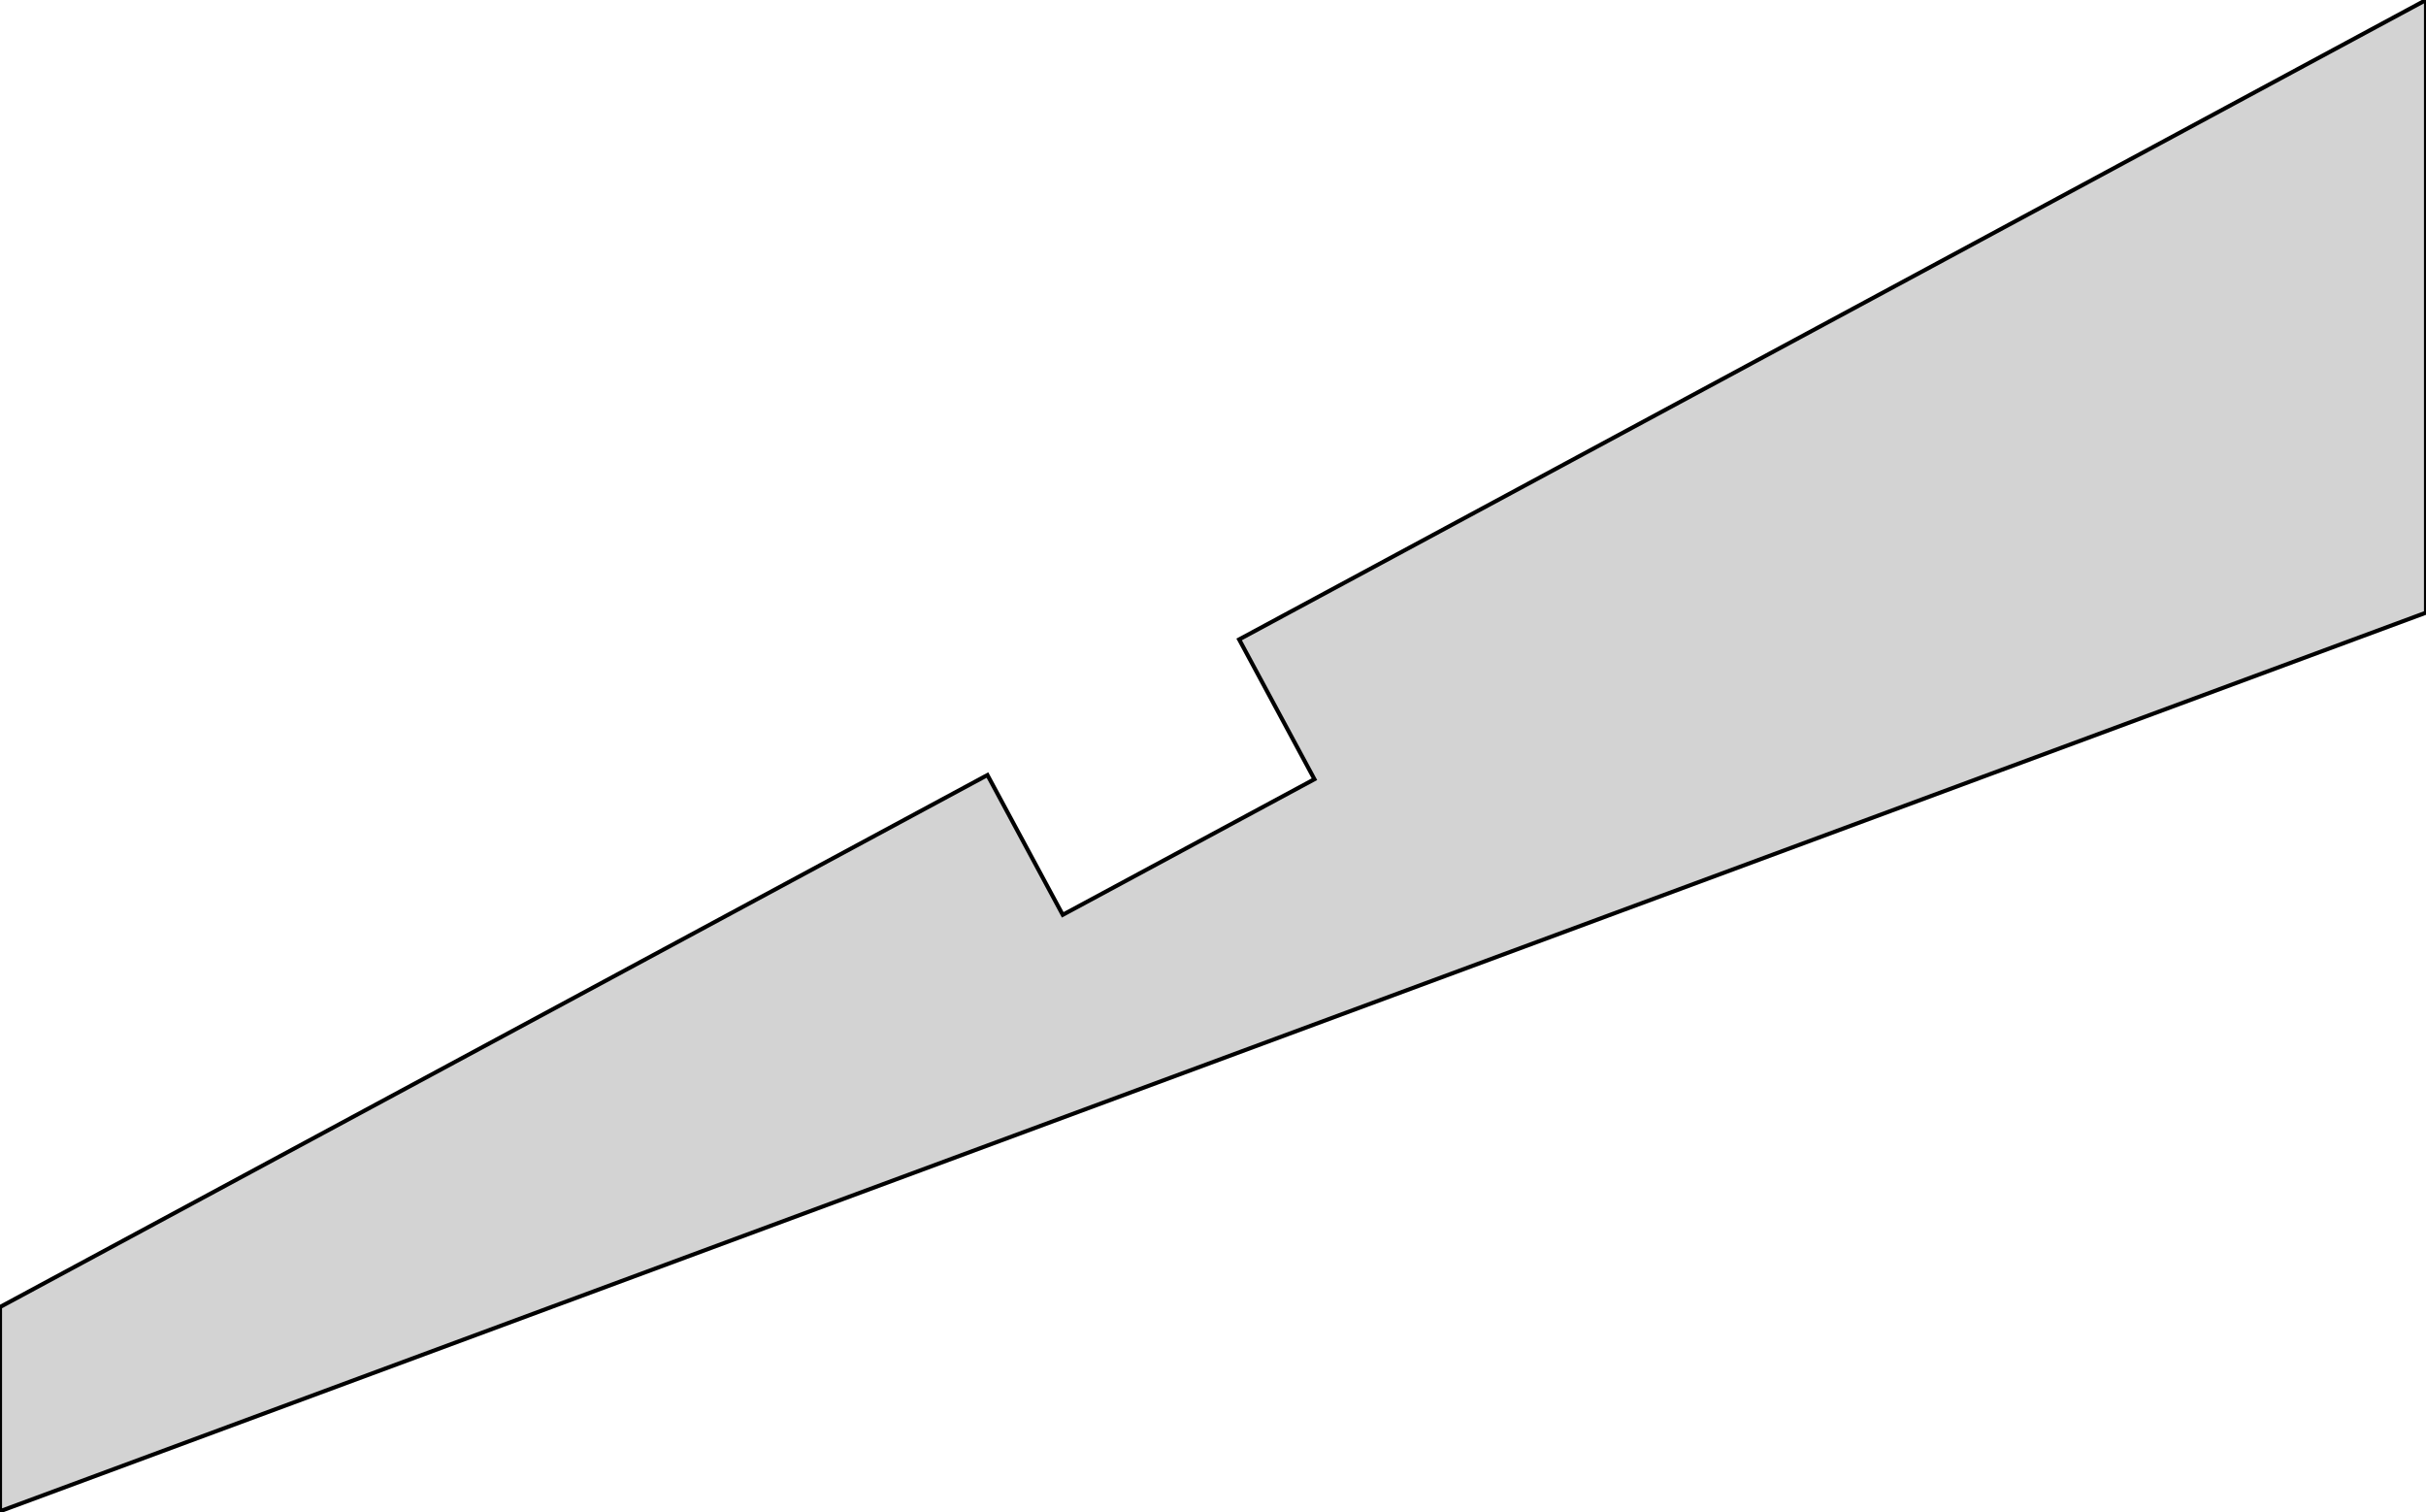
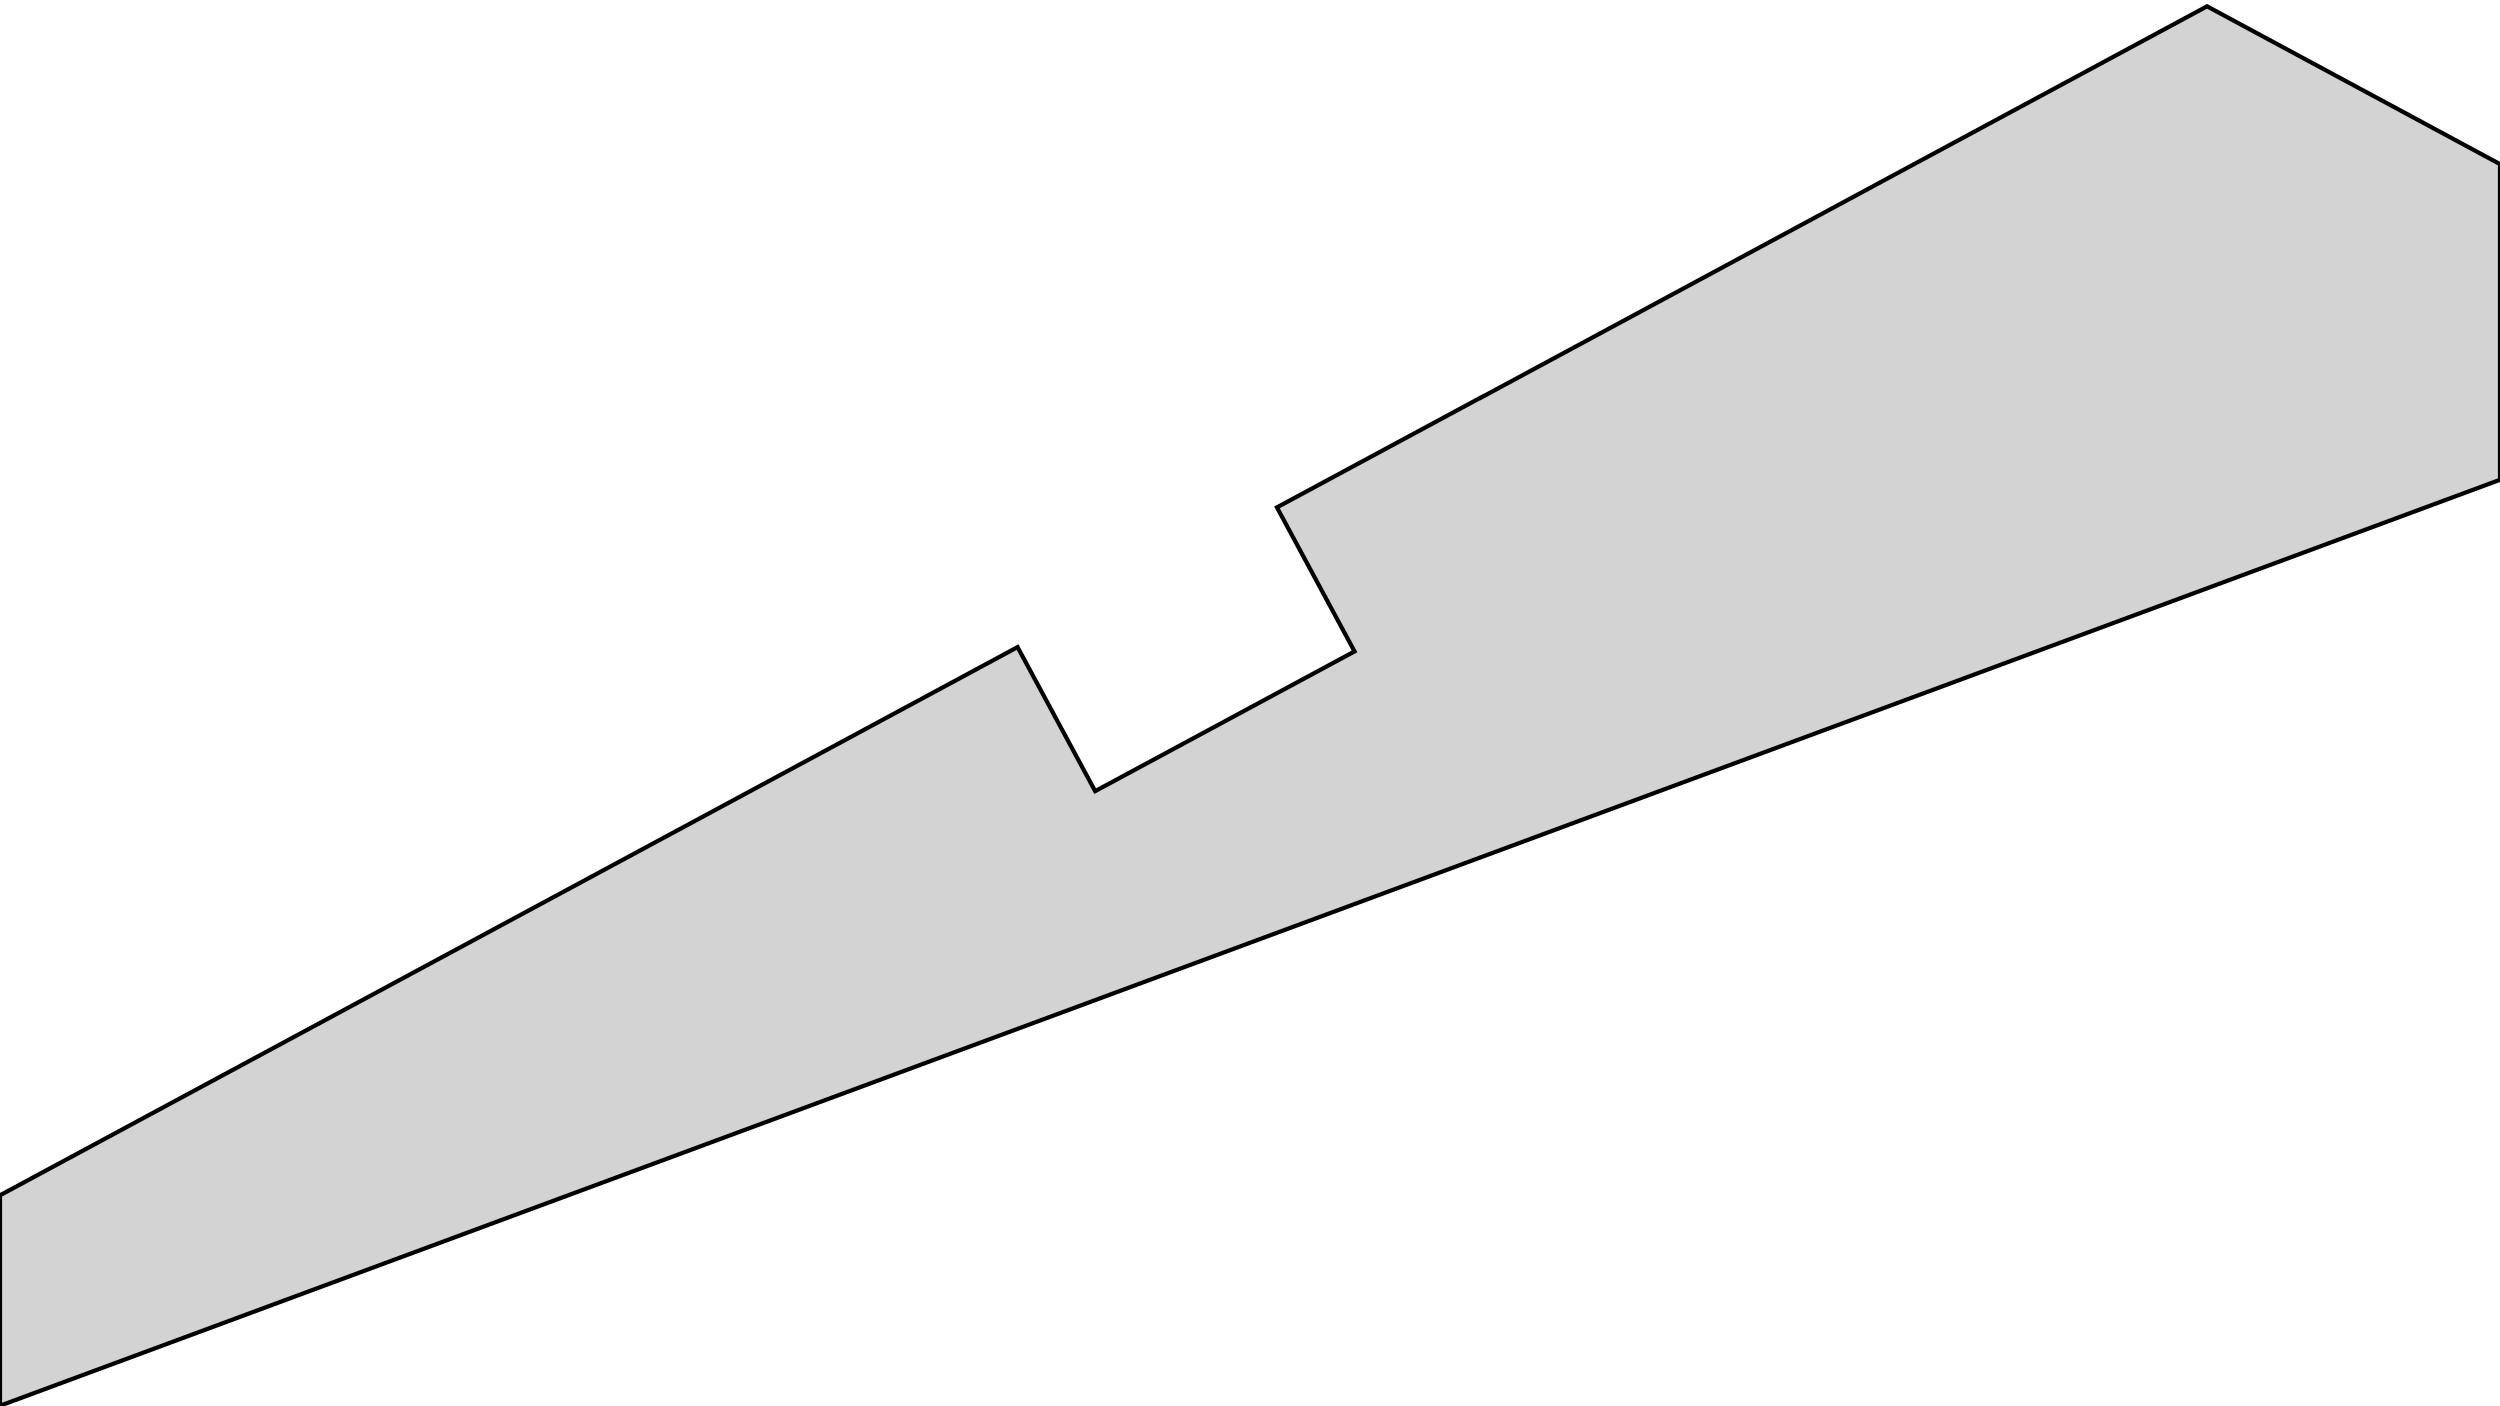
- <svg xmlns="http://www.w3.org/2000/svg" width="297mm" height="185mm" viewBox="0 0 297 185" version="1.1">
-   <path d=" M 297,75 L 297,-0 L 151.7,78.276 L 160.918,95.387 L 130.105,111.987 L 120.887,94.876  L 0,160 L 0,185 z " stroke="black" fill="lightgray" stroke-width="0.5" />
+ <svg xmlns="http://www.w3.org/2000/svg" width="297mm" height="167mm" viewBox="0 18 297 167" version="1.1">
+   <path d=" M 297,75 L 297,37.5 L 262.195,18.75 L 222.75,40 L 176.075,65.162 L 176.075,65.145  L 151.7,78.276 L 160.918,95.387 L 130.105,111.987 L 120.887,94.876 L 0,160 L 0,185  z " stroke="black" fill="lightgray" stroke-width="0.5" />
</svg>
